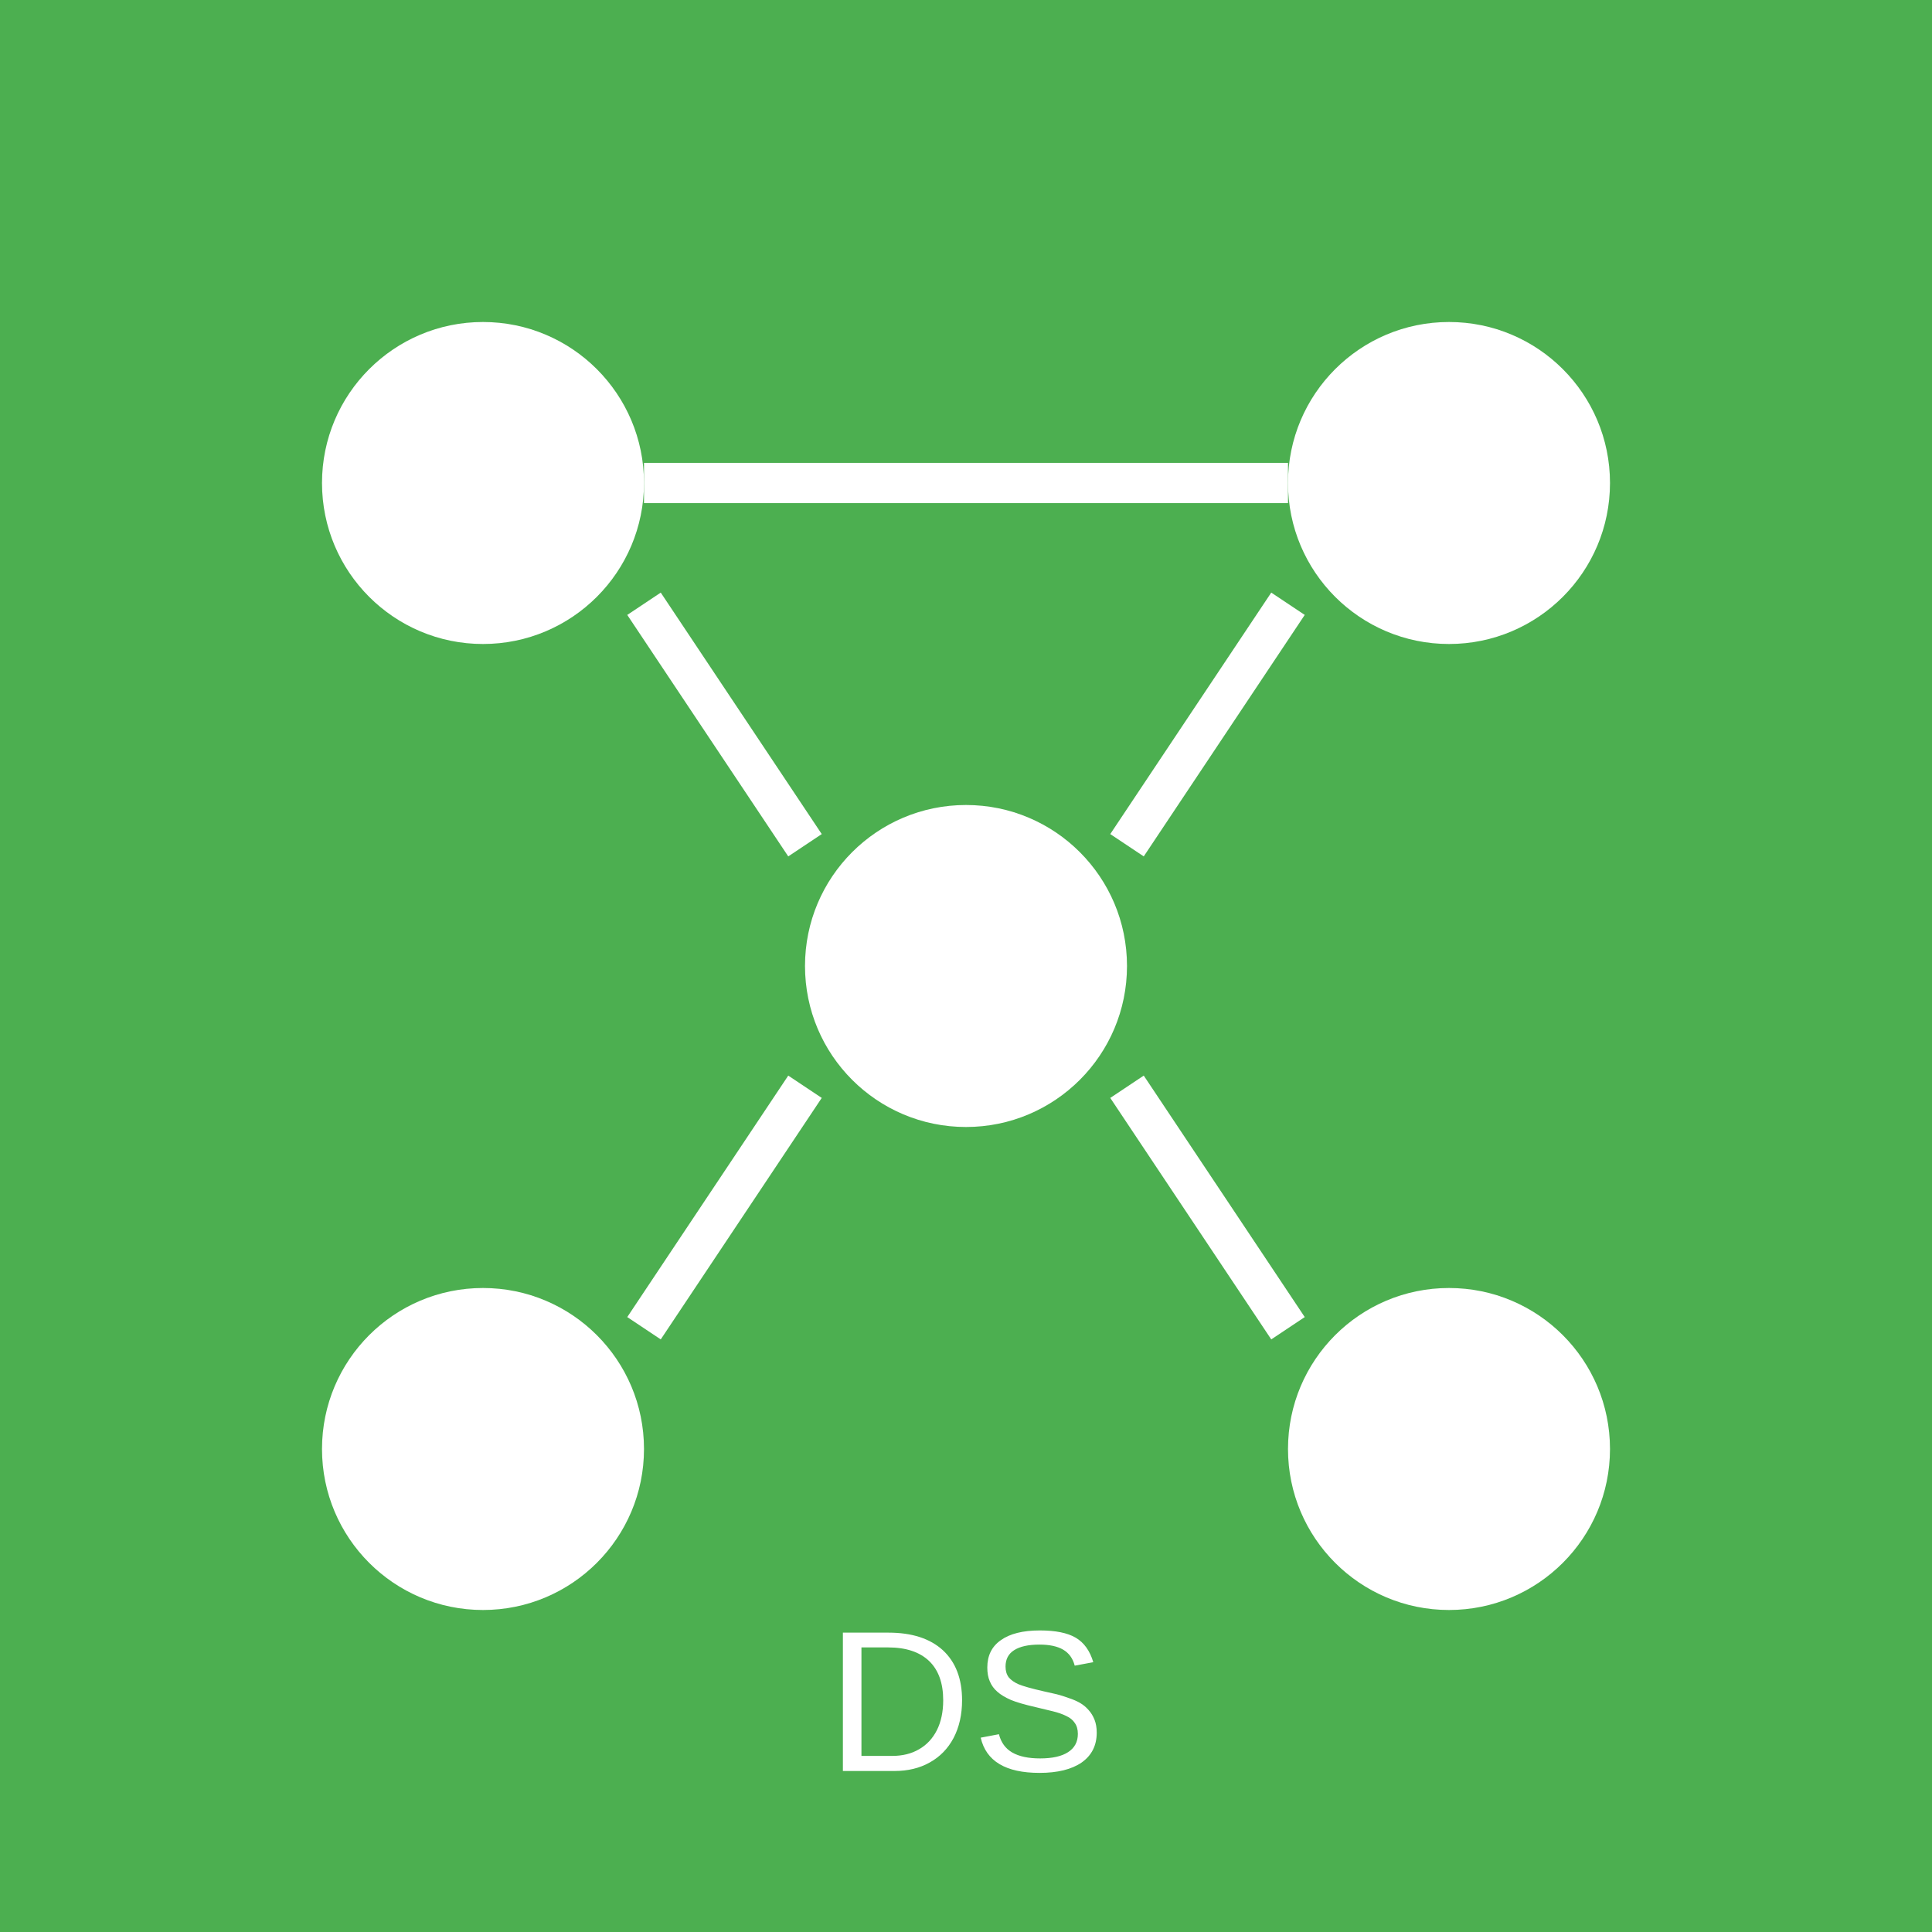
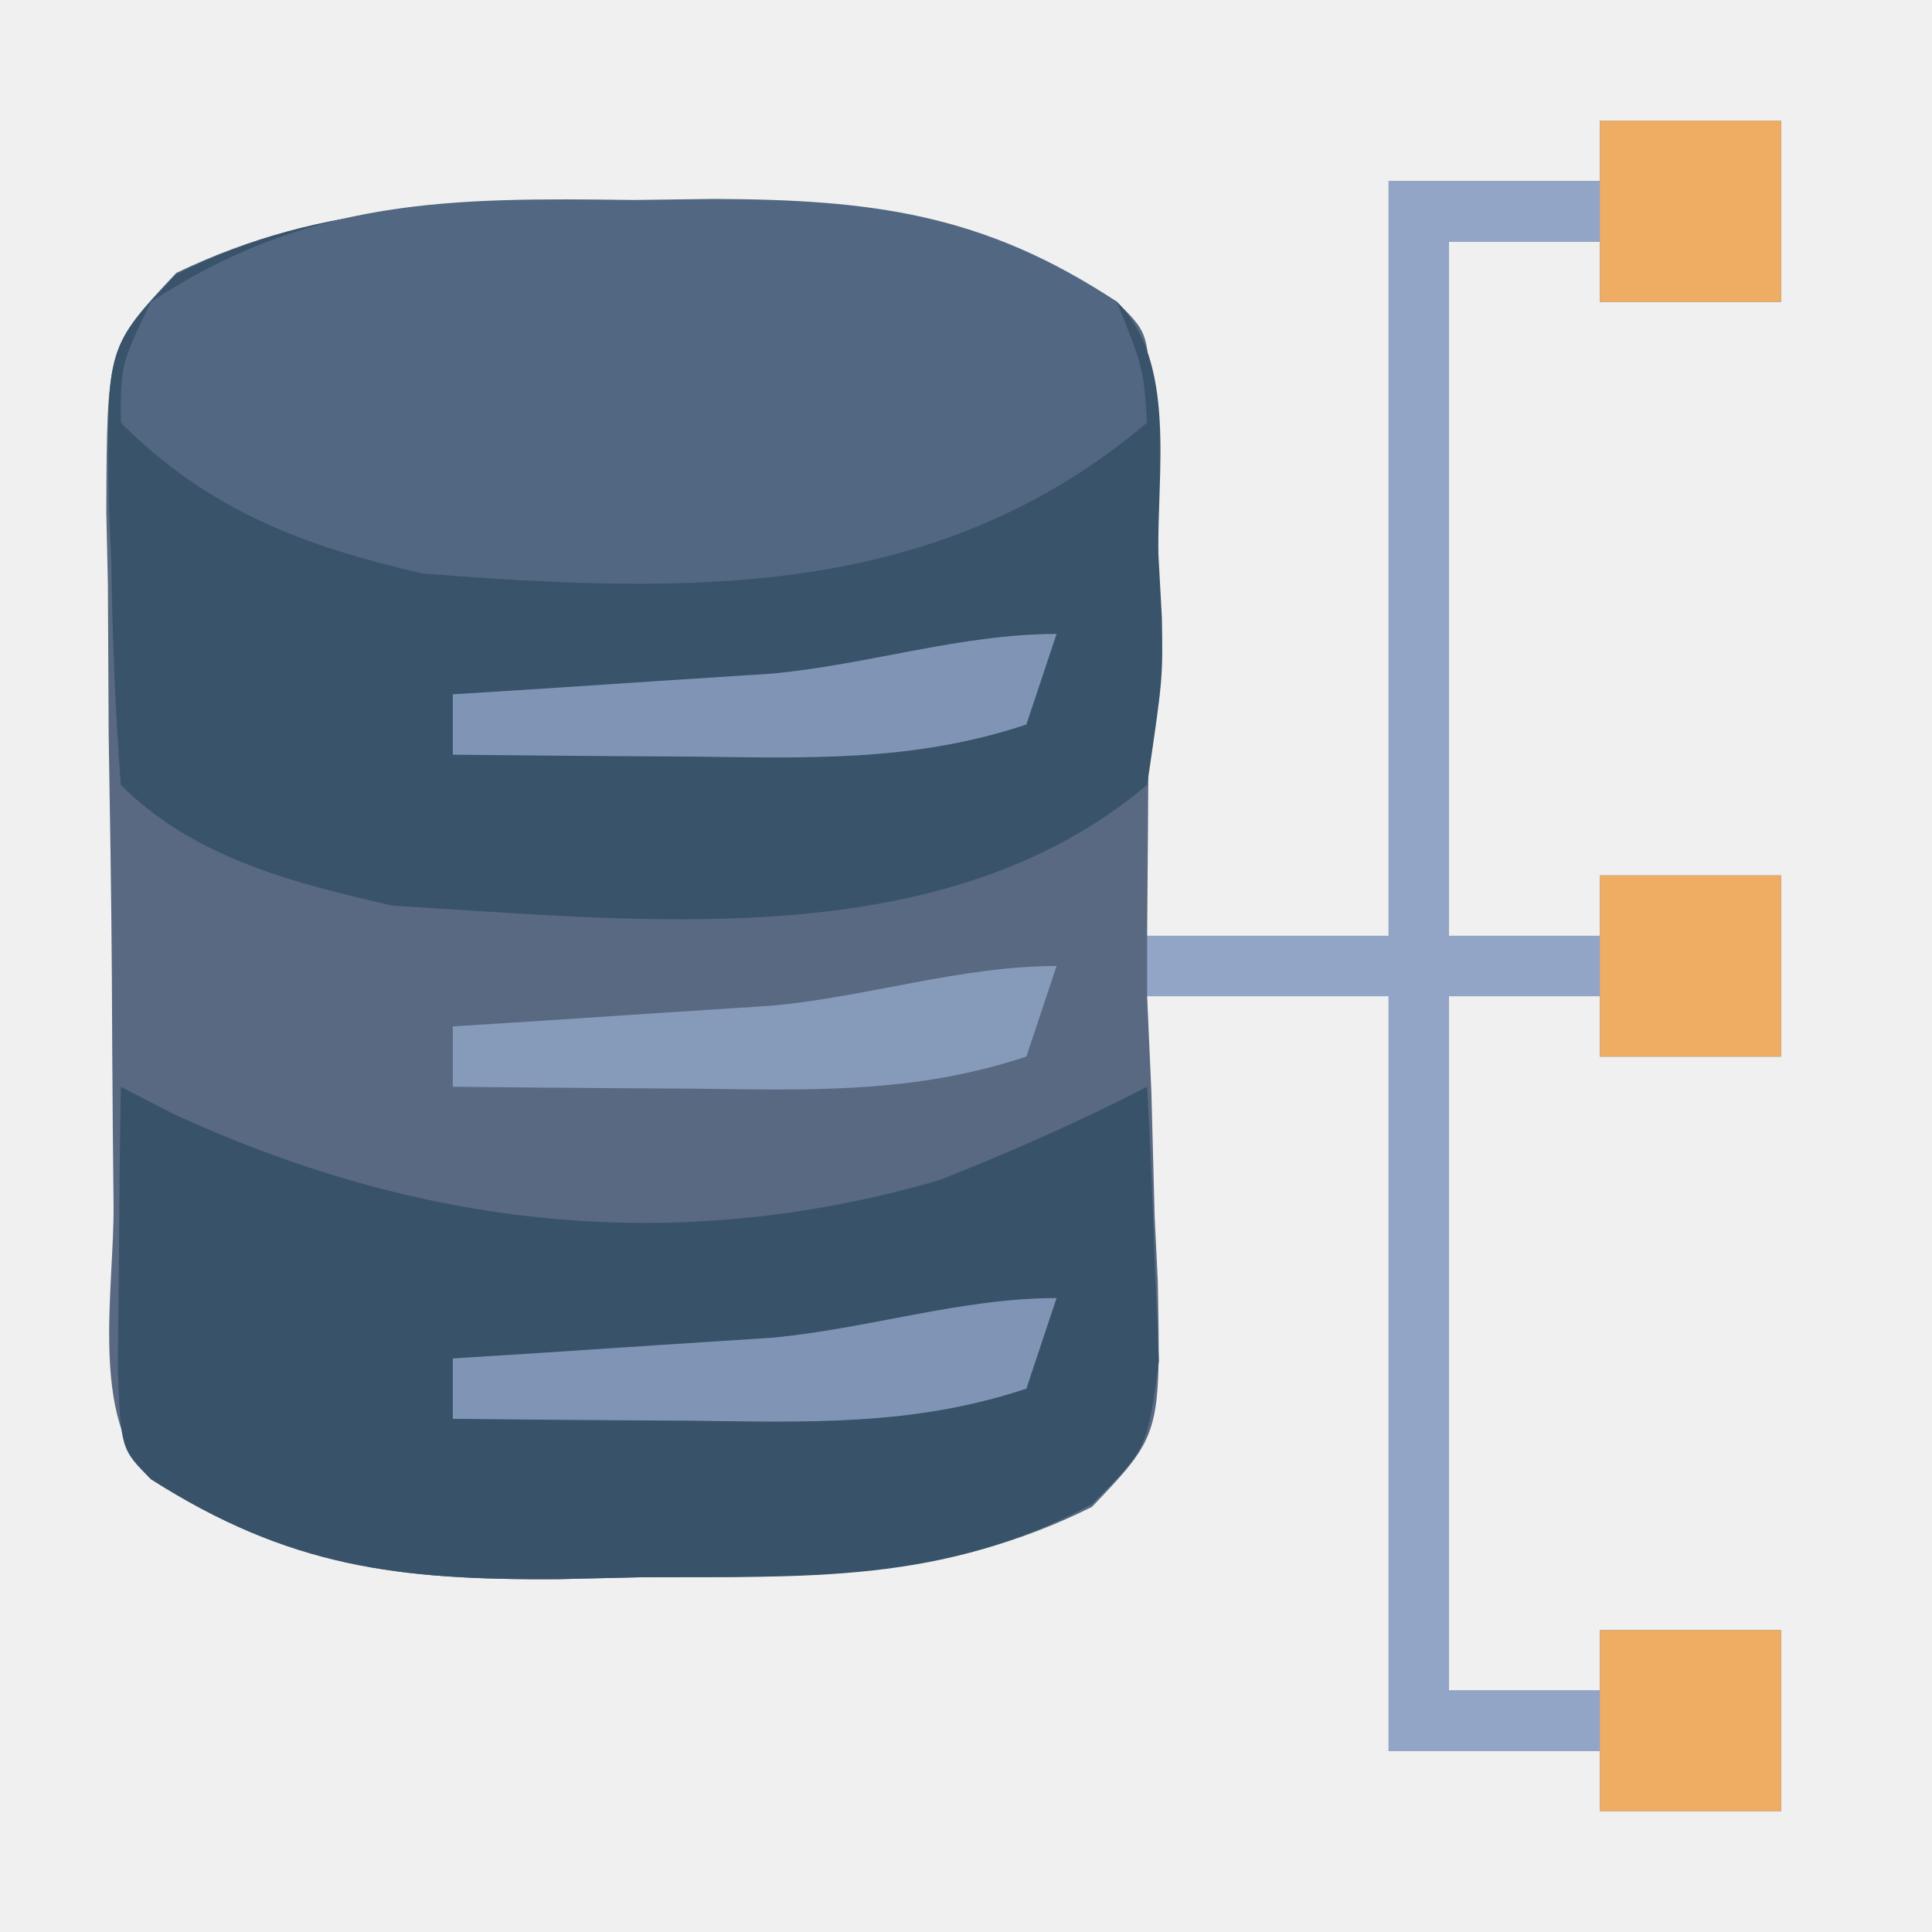
- <svg xmlns="http://www.w3.org/2000/svg" viewBox="0 0 96 96">
-   <rect width="96" height="96" fill="#4CAF50" />
-   <g fill="white">
-     <circle cx="24" cy="24" r="8" />
-     <circle cx="72" cy="24" r="8" />
-     <circle cx="48" cy="48" r="8" />
-     <circle cx="24" cy="72" r="8" />
-     <circle cx="72" cy="72" r="8" />
-     <line x1="32" y1="24" x2="64" y2="24" stroke="white" stroke-width="2" />
-     <line x1="32" y1="30" x2="40" y2="42" stroke="white" stroke-width="2" />
-     <line x1="64" y1="30" x2="56" y2="42" stroke="white" stroke-width="2" />
-     <line x1="40" y1="54" x2="32" y2="66" stroke="white" stroke-width="2" />
-     <line x1="56" y1="54" x2="64" y2="66" stroke="white" stroke-width="2" />
-     <text x="48" y="88" font-family="Arial" font-size="10" text-anchor="middle" fill="white">DS</text>
-   </g>
+ <svg xmlns="http://www.w3.org/2000/svg" version="1.1" width="64" height="64">
+   <path d="M0 0 C1.98 0 3.96 0 6 0 C6 1.98 6 3.96 6 6 C4.02 6 2.04 6 0 6 C0 5.34 0 4.68 0 4 C-1.65 4 -3.3 4 -5 4 C-5 11.59 -5 19.18 -5 27 C-3.35 27 -1.7 27 0 27 C0 26.34 0 25.68 0 25 C1.98 25 3.96 25 6 25 C6 26.98 6 28.96 6 31 C4.02 31 2.04 31 0 31 C0 30.34 0 29.68 0 29 C-1.65 29 -3.3 29 -5 29 C-5 36.59 -5 44.18 -5 52 C-3.35 52 -1.7 52 0 52 C0 51.34 0 50.68 0 50 C1.98 50 3.96 50 6 50 C6 51.98 6 53.96 6 56 C4.02 56 2.04 56 0 56 C0 55.34 0 54.68 0 54 C-2.31 54 -4.62 54 -7 54 C-7 45.75 -7 37.5 -7 29 C-9.64 29 -12.28 29 -15 29 C-14.954 30.048 -14.907 31.096 -14.859 32.176 C-14.822 33.555 -14.785 34.934 -14.75 36.312 C-14.7 37.348 -14.7 37.348 -14.648 38.404 C-14.549 43.527 -14.549 43.527 -16.828 45.918 C-21.83 48.41 -26.346 48.219 -31.812 48.25 C-32.703 48.271 -33.593 48.291 -34.51 48.312 C-39.789 48.344 -43.416 47.923 -48 45 C-50.044 42.956 -49.212 38.725 -49.238 35.914 C-49.246 35.101 -49.254 34.289 -49.263 33.451 C-49.277 31.728 -49.287 30.005 -49.295 28.281 C-49.312 25.643 -49.356 23.005 -49.4 20.367 C-49.411 18.695 -49.419 17.023 -49.426 15.352 C-49.443 14.561 -49.461 13.77 -49.479 12.955 C-49.457 7.487 -49.457 7.487 -47.161 5.041 C-42.139 2.622 -37.649 2.781 -32.188 2.75 C-31.297 2.729 -30.407 2.709 -29.49 2.688 C-24.211 2.656 -20.584 3.077 -16 6 C-15 7 -15 7 -14.886 8.949 C-14.892 9.782 -14.897 10.615 -14.902 11.473 C-14.906 12.372 -14.909 13.271 -14.912 14.197 C-14.925 15.616 -14.925 15.616 -14.938 17.062 C-14.942 18.012 -14.947 18.961 -14.951 19.939 C-14.963 22.293 -14.979 24.646 -15 27 C-12.36 27 -9.72 27 -7 27 C-7 18.75 -7 10.5 -7 2 C-4.69 2 -2.38 2 0 2 C0 1.34 0 0.68 0 0 Z " fill="#586981" transform="translate(53,4)" />
+   <path d="M0 0 C0.89 -0.021 1.78 -0.041 2.697 -0.062 C7.976 -0.094 11.603 0.327 16.188 3.25 C18.181 5.243 17.507 8.912 17.562 11.625 C17.619 12.654 17.619 12.654 17.676 13.703 C17.711 15.711 17.711 15.711 17.188 19.25 C10.412 24.954 0.52 23.736 -7.812 23.25 C-11.057 22.51 -14.386 21.677 -16.812 19.25 C-16.993 16.774 -17.09 14.353 -17.125 11.875 C-17.154 11.189 -17.183 10.503 -17.213 9.797 C-17.277 4.735 -17.277 4.735 -14.98 2.336 C-9.985 -0.166 -5.464 0.031 0 0 Z " fill="#39536A" transform="translate(20.8125,6.75)" />
+   <path d="M0 0 C0.839 0.433 0.839 0.433 1.695 0.875 C9.885 4.667 18.359 5.64 27.117 3.094 C29.477 2.158 31.745 1.164 34 0 C34.108 1.936 34.186 3.874 34.25 5.812 C34.296 6.891 34.343 7.97 34.391 9.082 C34 12 34 12 32.172 13.824 C27.239 16.495 22.651 16.219 17.188 16.25 C16.297 16.271 15.407 16.291 14.49 16.312 C9.211 16.344 5.584 15.923 1 13 C0 12 0 12 -0.098 9.277 C-0.086 8.175 -0.074 7.073 -0.062 5.938 C-0.053 4.833 -0.044 3.728 -0.035 2.59 C-0.024 1.735 -0.012 0.881 0 0 Z " fill="#385369" transform="translate(4,36)" />
+   <path d="M0 0 C1.315 -0.017 1.315 -0.017 2.656 -0.035 C7.823 -0.012 11.564 0.43 16 3.375 C16.875 5.562 16.875 5.562 17 7.375 C9.988 13.308 1.749 13.043 -7 12.375 C-10.949 11.461 -14.081 10.294 -17 7.375 C-17 5.438 -17 5.438 -16 3.375 C-10.75 -0.083 -6.063 -0.08 0 0 Z " fill="#526781" transform="translate(21,6.625)" />
+   <path d="M0 0 C1.98 0 3.96 0 6 0 C6 1.98 6 3.96 6 6 C4.02 6 2.04 6 0 6 C0 5.34 0 4.68 0 4 C-1.65 4 -3.3 4 -5 4 C-5 11.59 -5 19.18 -5 27 C-3.35 27 -1.7 27 0 27 C0 26.34 0 25.68 0 25 C1.98 25 3.96 25 6 25 C6 26.98 6 28.96 6 31 C4.02 31 2.04 31 0 31 C0 30.34 0 29.68 0 29 C-1.65 29 -3.3 29 -5 29 C-5 36.59 -5 44.18 -5 52 C-3.35 52 -1.7 52 0 52 C0 51.34 0 50.68 0 50 C1.98 50 3.96 50 6 50 C6 51.98 6 53.96 6 56 C4.02 56 2.04 56 0 56 C0 55.34 0 54.68 0 54 C-2.31 54 -4.62 54 -7 54 C-7 45.75 -7 37.5 -7 29 C-9.64 29 -12.28 29 -15 29 C-15 28.34 -15 27.68 -15 27 C-12.36 27 -9.72 27 -7 27 C-7 18.75 -7 10.5 -7 2 C-4.69 2 -2.38 2 0 2 C0 1.34 0 0.68 0 0 Z " fill="#92A5C6" transform="translate(53,4)" />
+   <path d="M0 0 C-0.33 0.99 -0.66 1.98 -1 3 C-4.763 4.254 -8.272 4.107 -12.188 4.062 C-12.937 4.058 -13.687 4.053 -14.459 4.049 C-16.306 4.037 -18.153 4.019 -20 4 C-20 3.34 -20 2.68 -20 2 C-19.036 1.939 -18.072 1.879 -17.078 1.816 C-15.815 1.733 -14.552 1.649 -13.25 1.562 C-11.997 1.481 -10.744 1.4 -9.453 1.316 C-6.258 1.024 -3.176 0 0 0 Z " fill="#8095B5" transform="translate(35,43)" />
+   <path d="M0 0 C-0.33 0.99 -0.66 1.98 -1 3 C-4.763 4.254 -8.272 4.107 -12.188 4.062 C-12.937 4.058 -13.687 4.053 -14.459 4.049 C-16.306 4.037 -18.153 4.019 -20 4 C-20 3.34 -20 2.68 -20 2 C-19.036 1.939 -18.072 1.879 -17.078 1.816 C-15.815 1.733 -14.552 1.649 -13.25 1.562 C-11.997 1.481 -10.744 1.4 -9.453 1.316 C-6.258 1.024 -3.176 0 0 0 Z " fill="#869ABA" transform="translate(35,32)" />
+   <path d="M0 0 C-0.33 0.99 -0.66 1.98 -1 3 C-4.763 4.254 -8.272 4.107 -12.188 4.062 C-12.937 4.058 -13.687 4.053 -14.459 4.049 C-16.306 4.037 -18.153 4.019 -20 4 C-20 3.34 -20 2.68 -20 2 C-19.036 1.939 -18.072 1.879 -17.078 1.816 C-15.815 1.733 -14.552 1.649 -13.25 1.562 C-11.997 1.481 -10.744 1.4 -9.453 1.316 C-6.258 1.024 -3.176 0 0 0 Z " fill="#8095B5" transform="translate(35,21)" />
+   <path d="M0 0 C1.98 0 3.96 0 6 0 C6 1.98 6 3.96 6 6 C4.02 6 2.04 6 0 6 C0 4.02 0 2.04 0 0 Z " fill="#EEAD63" transform="translate(53,54)" />
+   <path d="M0 0 C1.98 0 3.96 0 6 0 C6 1.98 6 3.96 6 6 C4.02 6 2.04 6 0 6 C0 4.02 0 2.04 0 0 Z " fill="#EEAD63" transform="translate(53,29)" />
+   <path d="M0 0 C1.98 0 3.96 0 6 0 C6 1.98 6 3.96 6 6 C4.02 6 2.04 6 0 6 C0 4.02 0 2.04 0 0 Z " fill="#EEAD63" transform="translate(53,4)" />
</svg>
